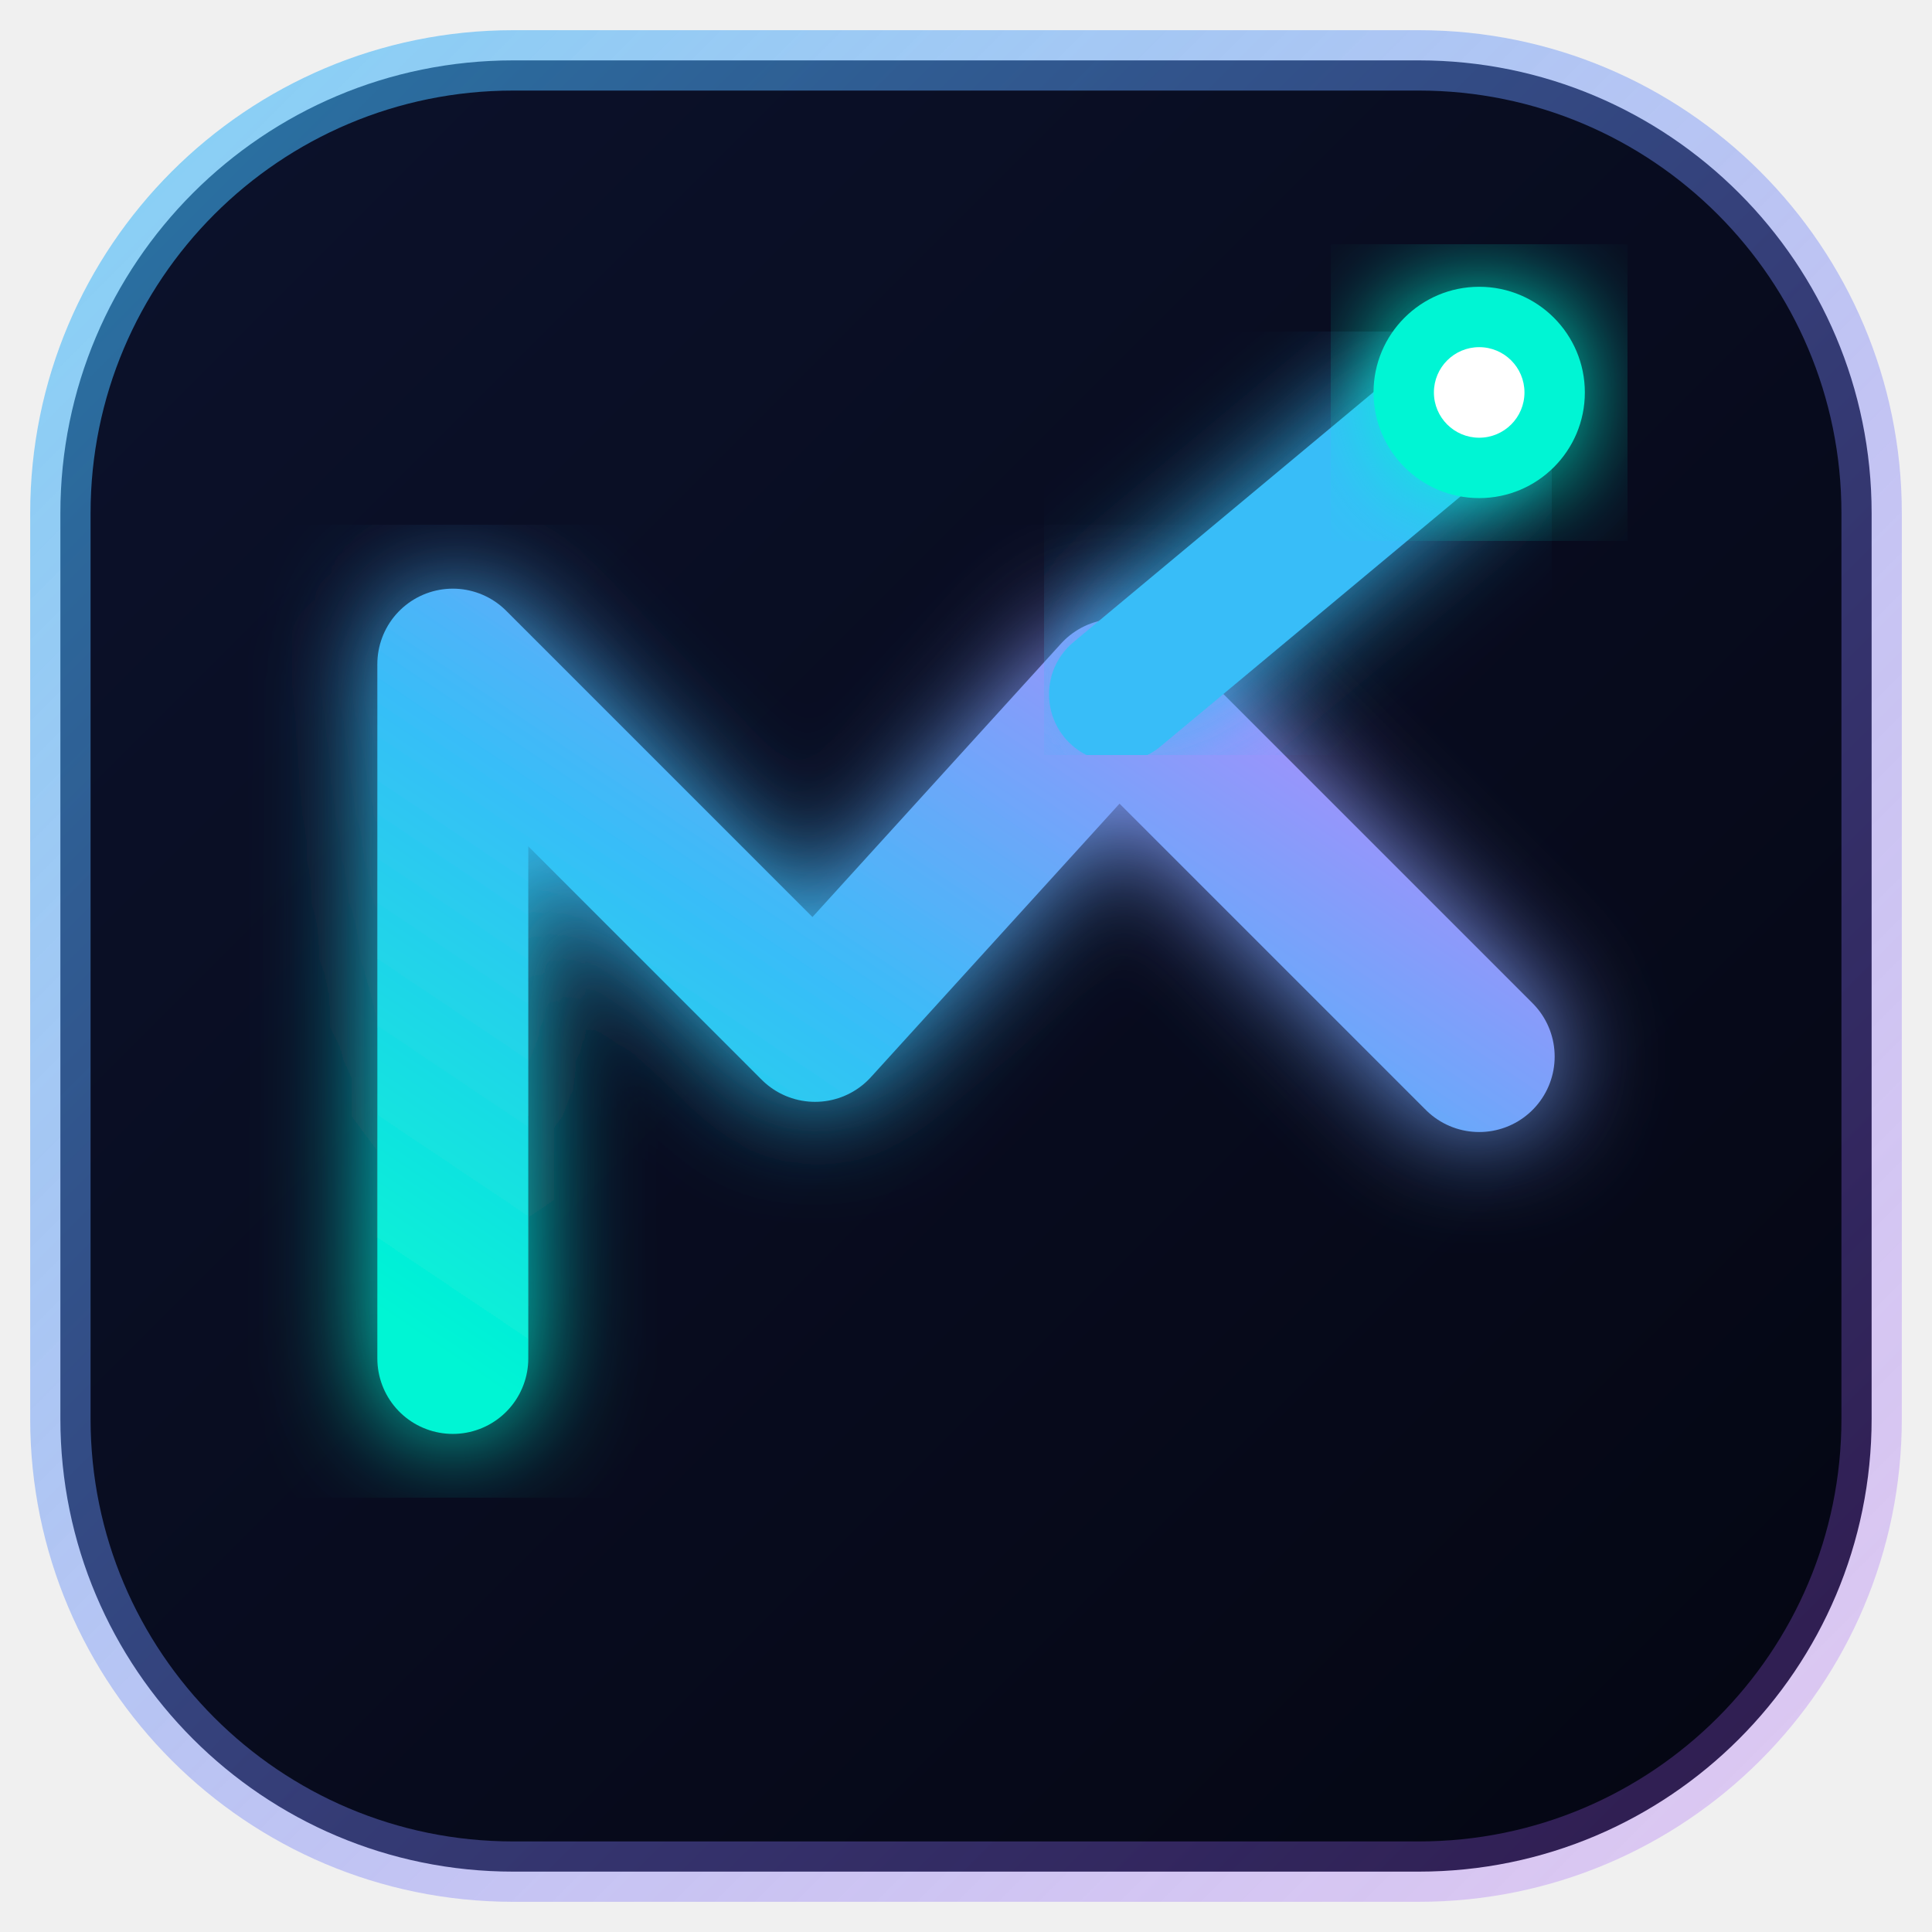
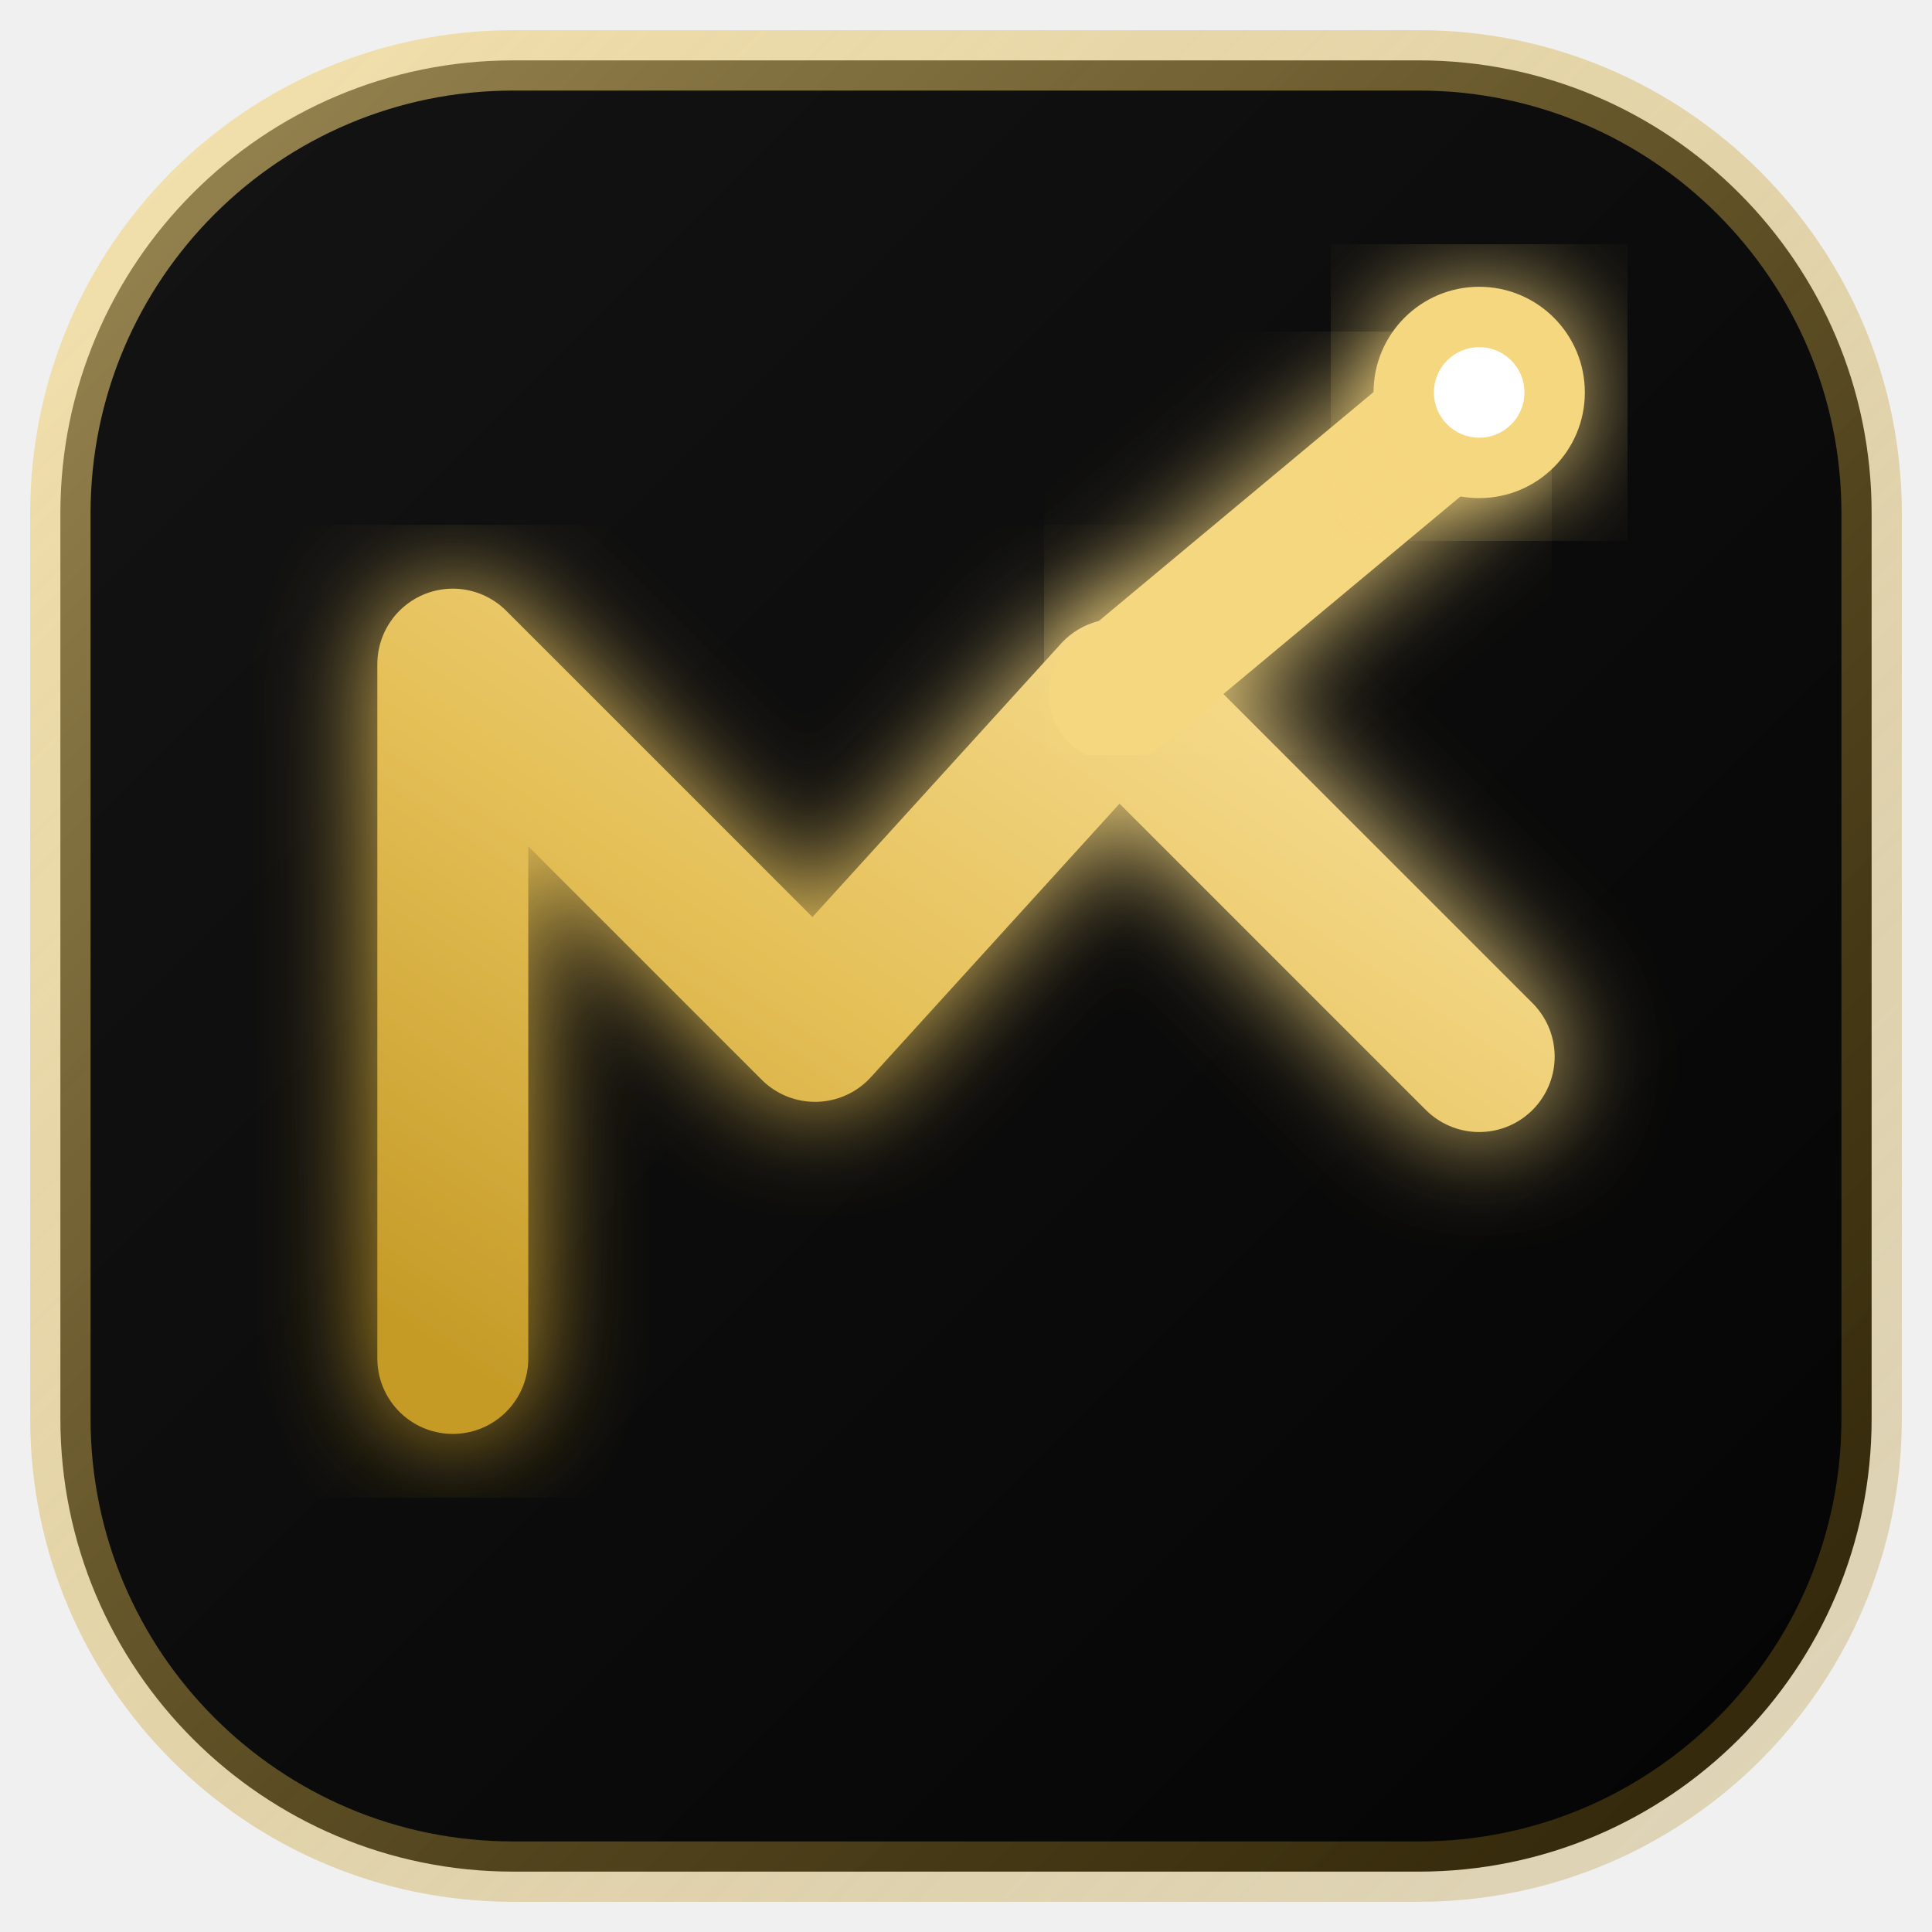
<svg xmlns="http://www.w3.org/2000/svg" viewBox="0 0 64 64" width="64" height="64">
  <defs>
    <linearGradient id="bg" x1="0%" y1="0%" x2="100%" y2="100%">
-       <stop offset="0%" stop-color="#0c122c" />
-       <stop offset="100%" stop-color="#040612" />
+       <stop offset="0%" stop-color="#141414" />
+       <stop offset="100%" stop-color="#040404" />
    </linearGradient>
-     <linearGradient id="brandGrad" x1="0%" y1="100%" x2="100%" y2="0%">
-       <stop offset="0%" stop-color="#00f5d4" />
-       <stop offset="45%" stop-color="#38bdf8" />
-       <stop offset="100%" stop-color="#c084fc" />
+     <linearGradient id="goldGrad" x1="0%" y1="100%" x2="100%" y2="0%">
+       <stop offset="0%" stop-color="#c59b27" />
+       <stop offset="45%" stop-color="#e5c058" />
+       <stop offset="100%" stop-color="#fae29c" />
    </linearGradient>
    <linearGradient id="borderGrad" x1="0%" y1="0%" x2="100%" y2="100%">
-       <stop offset="0%" stop-color="rgba(56, 189, 248, 0.6)" />
-       <stop offset="100%" stop-color="rgba(168, 85, 247, 0.25)" />
+       <stop offset="0%" stop-color="rgba(245, 215, 127, 0.6)" />
+       <stop offset="100%" stop-color="rgba(170, 130, 20, 0.25)" />
    </linearGradient>
-     <filter id="glow" x="-20%" y="-20%" width="140%" height="140%">
+     <filter id="goldGlow" x="-20%" y="-20%" width="140%" height="140%">
      <feGaussianBlur stdDeviation="1.8" result="blur" />
      <feComposite in="SourceGraphic" in2="blur" operator="over" />
    </filter>
  </defs>
  <rect x="2" y="2" width="60" height="60" rx="15" fill="url(#bg)" stroke="url(#borderGrad)" stroke-width="2" />
-   <path d="M15 45 L15 22 L27 34 L37 23 L49 35" fill="none" stroke="url(#brandGrad)" stroke-width="5" stroke-linecap="round" stroke-linejoin="round" filter="url(#glow)" />
-   <path d="M37 23 L49 13" stroke="#38bdf8" stroke-width="4.5" stroke-linecap="round" filter="url(#glow)" />
-   <circle cx="49" cy="13" r="3.5" fill="#00f5d4" filter="url(#glow)" />
+   <path d="M15 45 L15 22 L27 34 L37 23 L49 35" fill="none" stroke="url(#goldGrad)" stroke-width="5" stroke-linecap="round" stroke-linejoin="round" filter="url(#goldGlow)" />
+   <path d="M37 23 L49 13" stroke="#f5d77f" stroke-width="4.5" stroke-linecap="round" filter="url(#goldGlow)" />
+   <circle cx="49" cy="13" r="3.5" fill="#f5d77f" filter="url(#goldGlow)" />
  <circle cx="49" cy="13" r="1.5" fill="#ffffff" />
</svg>
